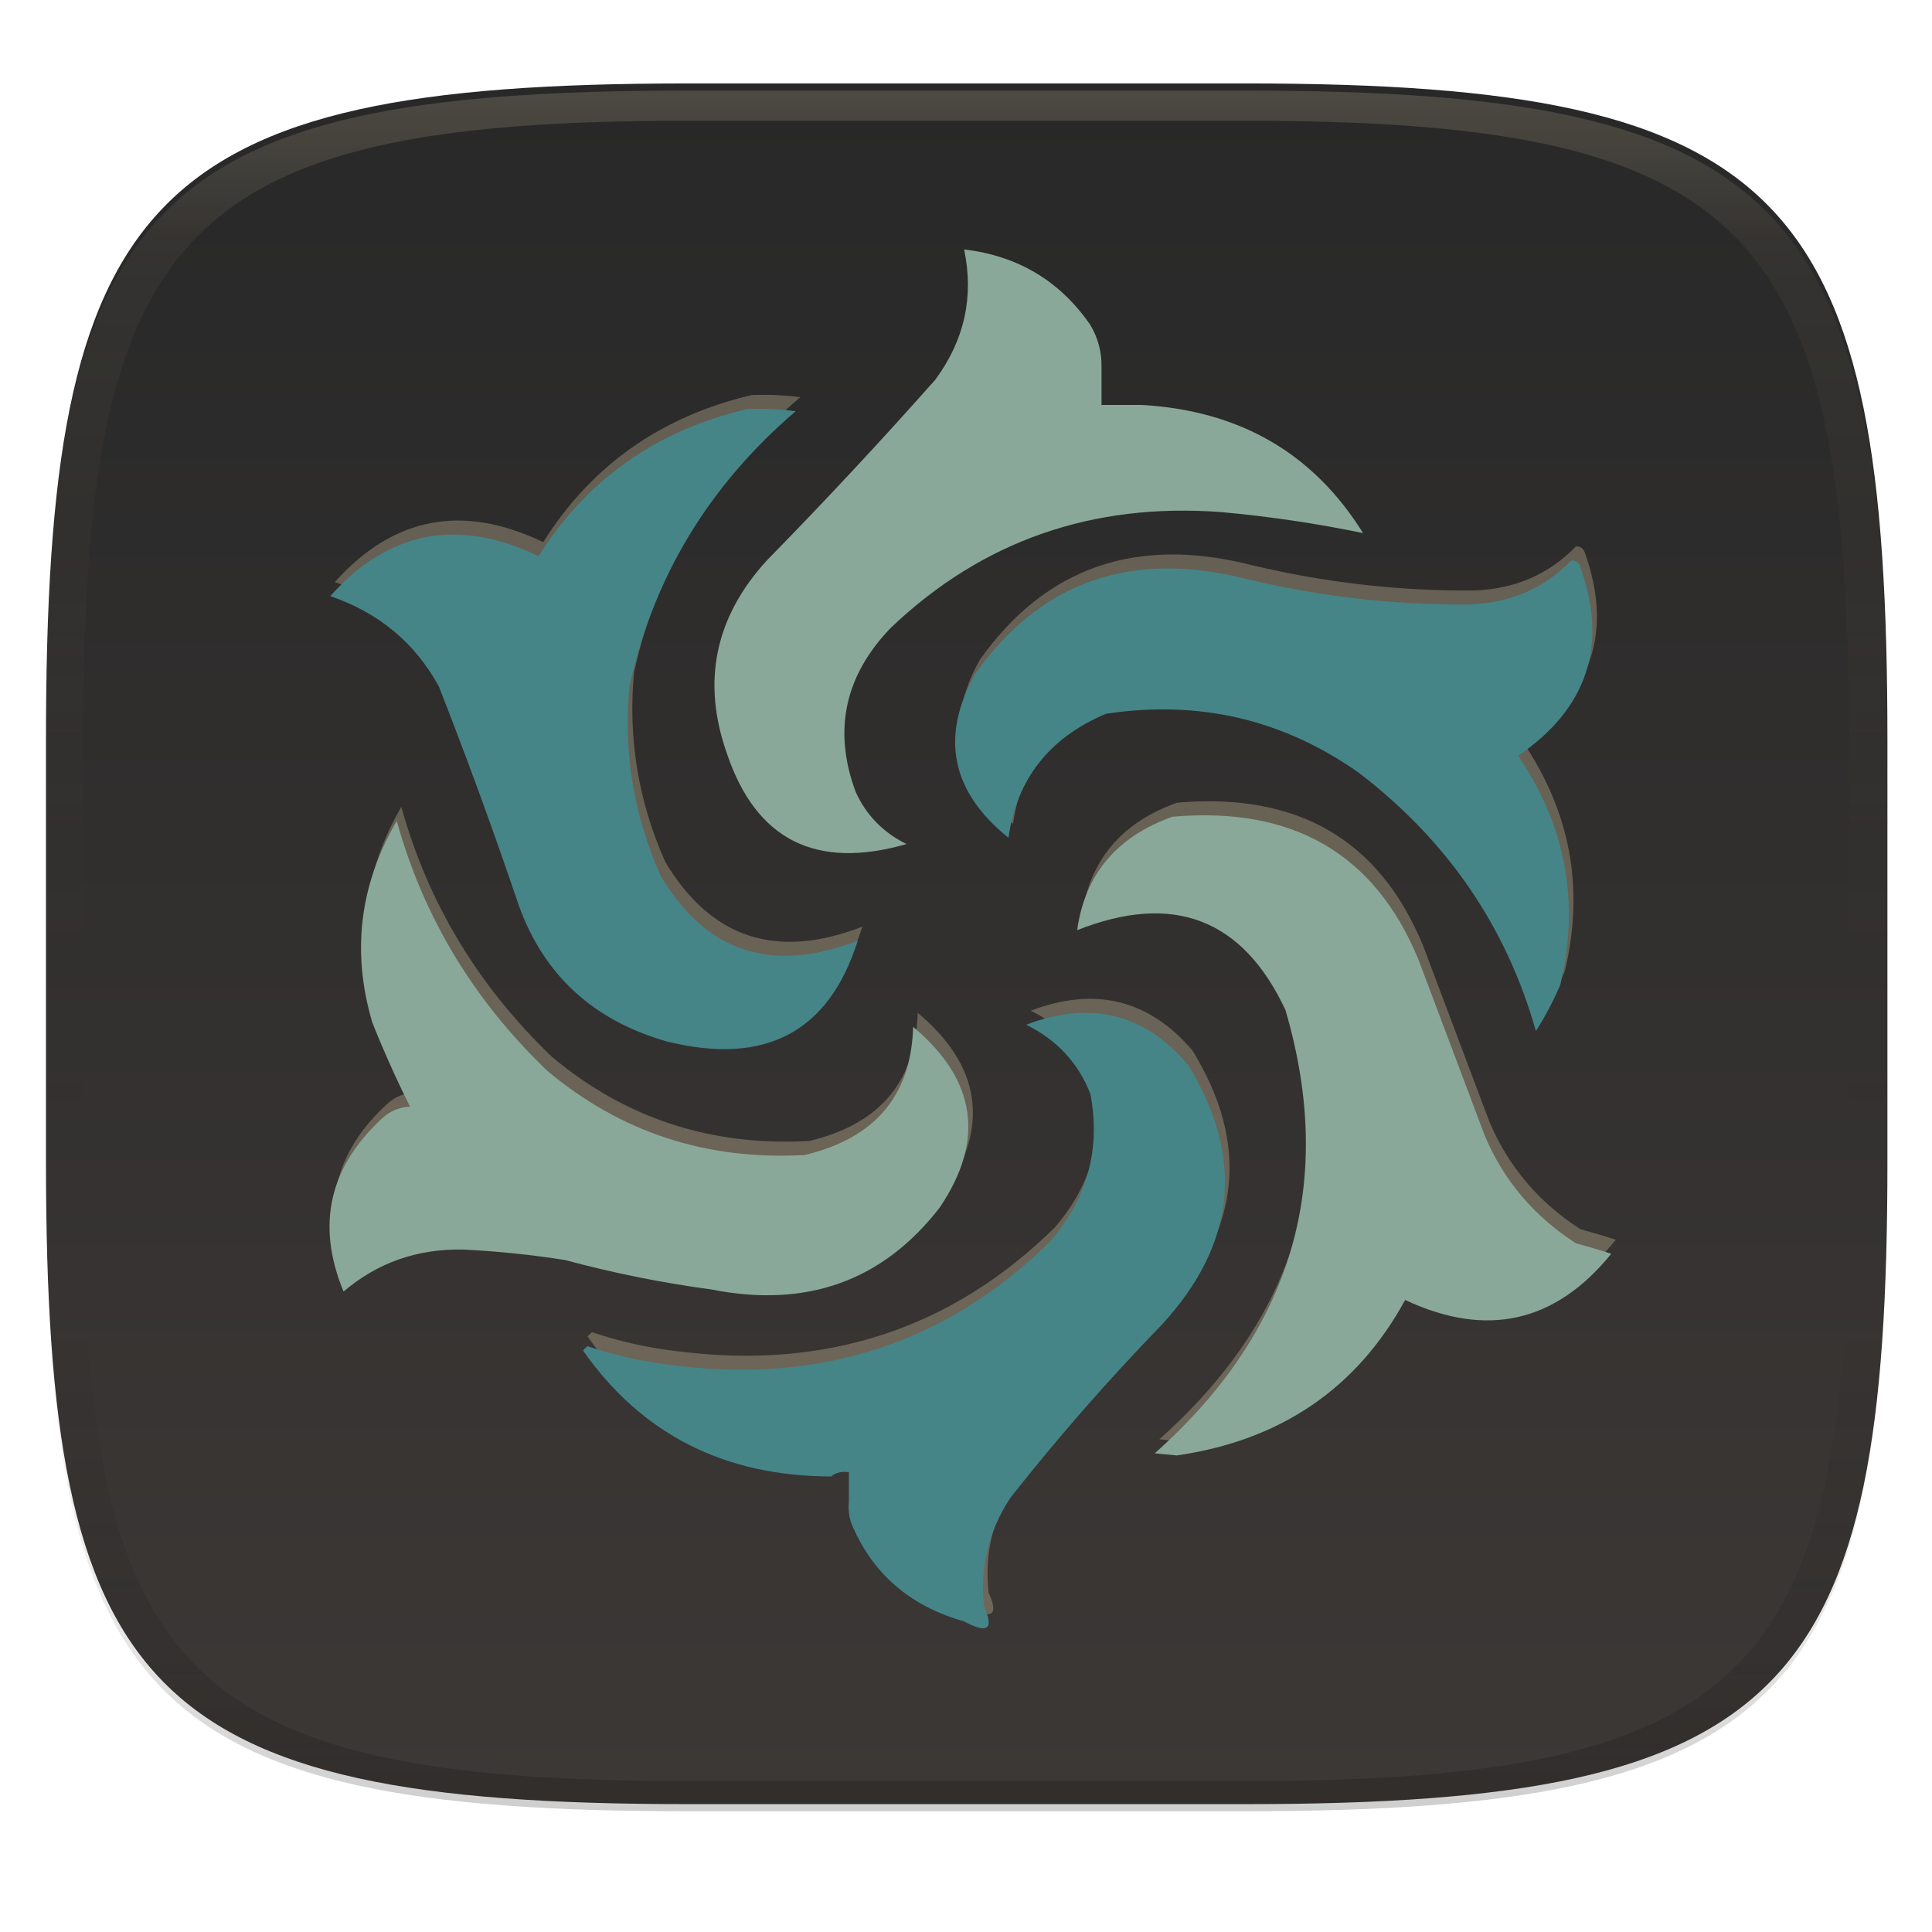
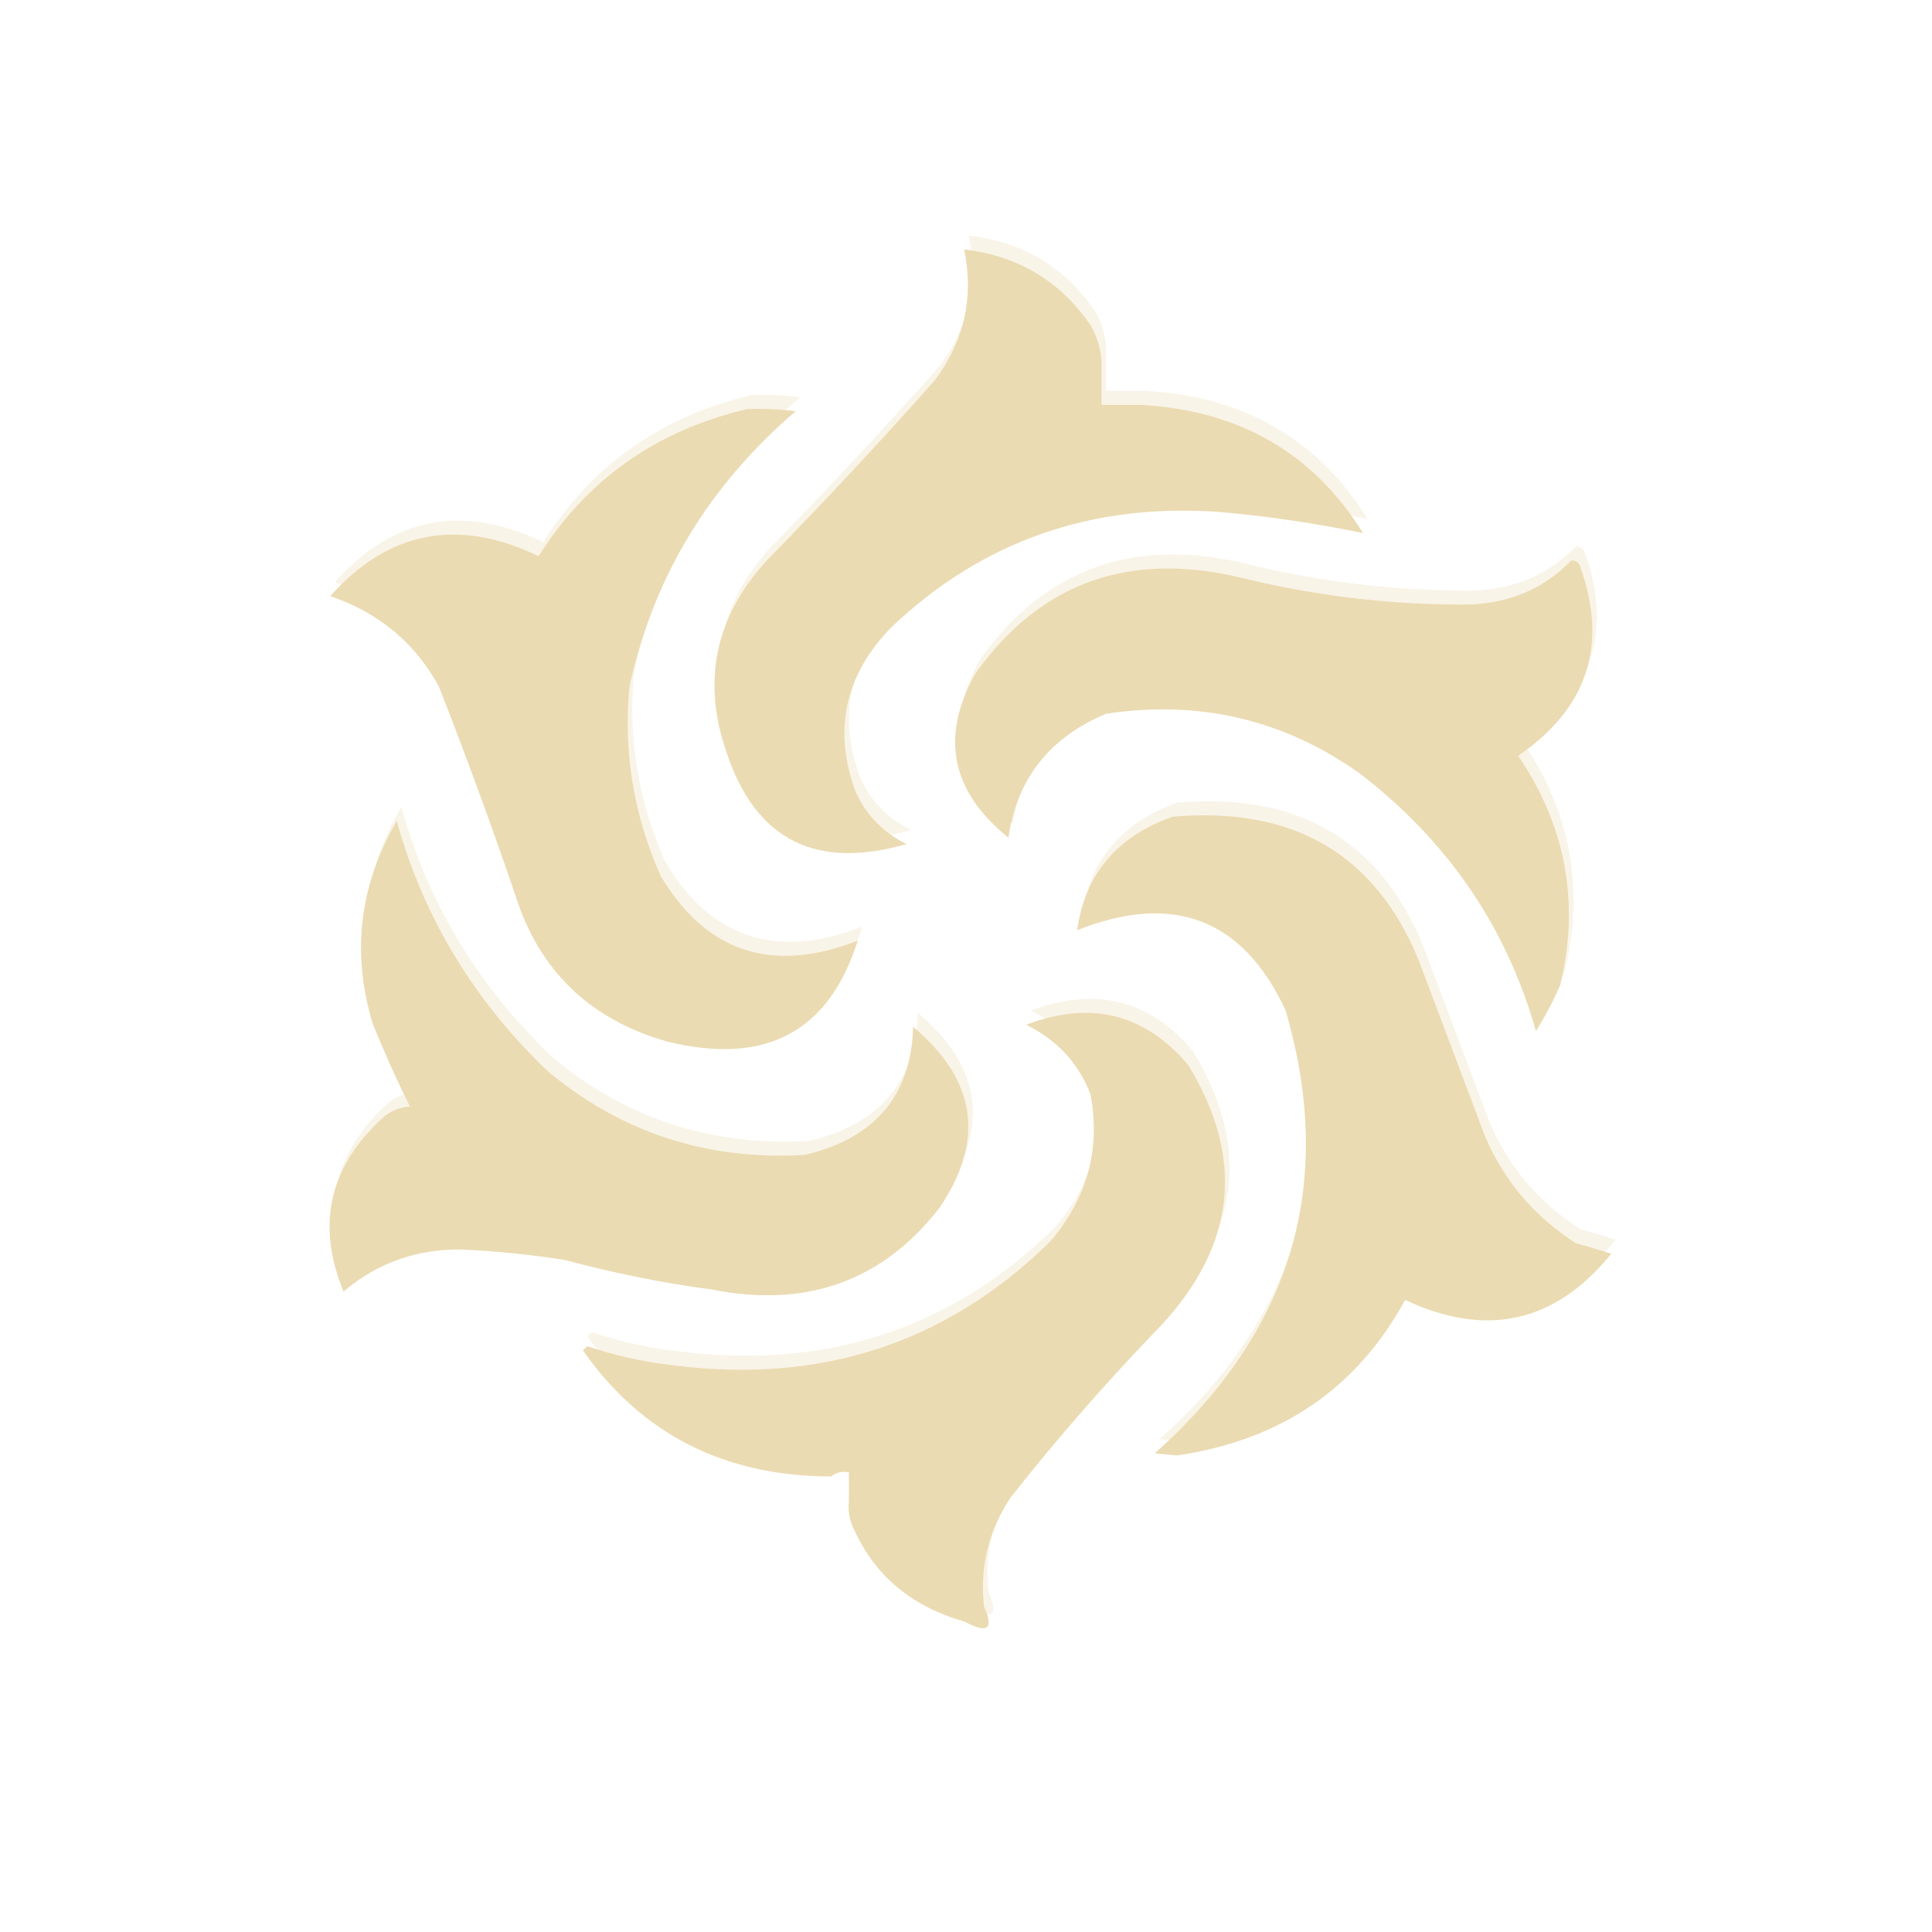
<svg xmlns="http://www.w3.org/2000/svg" width="256" height="256" version="1.1" id="svg8" xml:space="preserve">
  <defs id="defs7">
    <linearGradient id="linearGradient20" x1="140" x2="140" y1="12" y2="240" gradientUnits="userSpaceOnUse" gradientTransform="translate(0.0933388,-0.9434336)">
      <stop stop-color="#504945" offset="0" id="stop19" style="stop-color:#282828;stop-opacity:1;" />
      <stop stop-color="#3c3836" offset="1" id="stop20" />
    </linearGradient>
    <linearGradient id="linearGradient18" x1="140" x2="140" y1="12" y2="240" gradientUnits="userSpaceOnUse">
      <stop stop-color="#282828" offset="0" id="stop17" style="stop-color:#282828;stop-opacity:1;" />
      <stop stop-color="#282828" offset="1" id="stop18" />
    </linearGradient>
    <linearGradient id="linearGradient31" x1=".5" x2=".5" y2="1" gradientTransform="matrix(244,0,0,228,5.986,12)" gradientUnits="userSpaceOnUse">
      <stop stop-color="#ebdbb2" stop-opacity=".2" offset="0" id="stop1" />
      <stop stop-color="#ebdbb2" stop-opacity=".05" offset=".1" id="stop2" />
      <stop stop-opacity="0" offset=".704" id="stop3" />
      <stop stop-opacity=".1" offset=".897" id="stop4" />
      <stop stop-opacity=".2" offset="1" id="stop5" />
    </linearGradient>
    <linearGradient id="linearGradient6" x1="140" x2="140" y1="12" y2="240" gradientUnits="userSpaceOnUse" gradientTransform="translate(258.9966,-27.98681)">
      <stop stop-color="#282828" offset="0" id="stop6" />
      <stop stop-color="#282828" offset="1" id="stop7" />
    </linearGradient>
    <filter id="a" width="1.084" height="1.108" x="-0.042" y="-0.045" color-interpolation-filters="sRGB" filterUnits="objectBoundingBox">
      <feGaussianBlur in="SourceGraphic" stdDeviation="4.294" id="feGaussianBlur11" />
      <feOffset dy="4" result="pf_100_offsetBlur" id="feOffset13" />
      <feFlood flood-opacity=".4" id="feFlood15" />
      <feComposite in2="pf_100_offsetBlur" operator="in" result="pf_100_dropShadow" id="feComposite17" />
      <feBlend in="SourceGraphic" in2="pf_100_dropShadow" id="feBlend19" />
    </filter>
    <linearGradient id="k" x1="134.524" x2="112.328" y1="154.08" y2="185.346" gradientTransform="matrix(0.6748733,0,0,0.6748733,15.91009,25.65011)" gradientUnits="userSpaceOnUse">
      <stop offset="0" stop-color="#83a598" id="stop48" />
      <stop offset="1" stop-color="#458588" id="stop50" />
    </linearGradient>
    <linearGradient id="j" x1="204.197" x2="228.131" y1="139.842" y2="179.601" gradientTransform="matrix(0.6748733,0,0,0.6748733,15.91009,25.65011)" gradientUnits="userSpaceOnUse">
      <stop offset="0" stop-color="#83a598" id="stop43" />
      <stop offset="1" stop-color="#83a598" id="stop45" />
    </linearGradient>
    <linearGradient id="i" x1="143.209" x2="104.608" y1="185.283" y2="222.34" gradientTransform="matrix(0.6748733,0,0,0.6748733,15.91009,25.65011)" gradientUnits="userSpaceOnUse">
      <stop offset="0" stop-color="#83a598" id="stop38" />
      <stop offset="1" stop-color="#83a598" id="stop40" />
    </linearGradient>
    <linearGradient id="h" x1="112.968" x2="134.33" y1="77.319" y2="102.795" gradientTransform="matrix(0.6748733,0,0,0.6748733,15.91009,25.65011)" gradientUnits="userSpaceOnUse">
      <stop offset="0" stop-color="#458588" id="stop33" />
      <stop offset="1" stop-color="#076678" id="stop35" />
    </linearGradient>
    <linearGradient id="g" x1="224.27" x2="207.287" y1="82.953" y2="106.885" gradientTransform="matrix(0.6748733,0,0,0.6748733,15.91009,25.65011)" gradientUnits="userSpaceOnUse">
      <stop offset="0" stop-color="#83a598" id="stop28-7" />
      <stop offset="1" stop-color="#458588" id="stop30-5" />
    </linearGradient>
    <filter id="f" x="-0.048" y="-0.048" width="1.096" height="1.096" color-interpolation-filters="sRGB">
      <feGaussianBlur stdDeviation="3.186" id="feGaussianBlur25" />
    </filter>
    <linearGradient id="swatch40">
      <stop style="stop-color:#1a1a1a;stop-opacity:1;" offset="0" id="stop40-3" />
    </linearGradient>
    <linearGradient id="swatch15">
      <stop style="stop-color:#000000;stop-opacity:1;" offset="0" id="stop16" />
    </linearGradient>
-     <linearGradient id="linearGradient6-8" x1="140" x2="140" y1="12" y2="240" gradientUnits="userSpaceOnUse" gradientTransform="translate(0.0933388,-0.9434336)">
+     <linearGradient id="linearGradient6-8" x1="140" x2="140" y1="12" y2="240" gradientUnits="userSpaceOnUse" gradientTransform="translate(0.0933388,-2.248861)">
      <stop stop-color="#504945" offset="0" id="stop6-4" style="stop-color:#282828;stop-opacity:1;" />
      <stop stop-color="#3c3836" offset="1" id="stop7-5" />
    </linearGradient>
  </defs>
  <g id="g2-6-2" transform="matrix(0.5873349,0,0,0.5567986,12.35949,11.428)" style="clip-rule:evenodd;opacity:0.3;isolation:isolate;fill:#ebdbb2;fill-opacity:1;fill-rule:evenodd;stroke:none;stroke-width:8.743;stroke-dasharray:none;stroke-opacity:1;image-rendering:optimizeQuality;shape-rendering:geometricPrecision;text-rendering:geometricPrecision">
    <path style="opacity:1;fill:#ebdbb2;fill-opacity:1;stroke:none;stroke-width:8.743;stroke-dasharray:none;stroke-opacity:1" fill="#fc3500" d="m 228.5,63.5 c 0,3 0,6 0,9 3,0 6,0 9,0 22.129,1.311 38.796,11.478 50,30.5 -10.494,-2.296 -21.161,-3.962 -32,-5 -29.131,-2.292 -53.964,6.875 -74.5,27.5 -10.433,11.399 -13.099,24.399 -8,39 2.358,5.567 6.191,9.733 11.5,12.5 -20.423,6.202 -33.923,-0.964 -40.5,-21.5 -5.734,-17.122 -2.734,-32.455 9,-46 13.038,-14.036 25.705,-28.37 38,-43 6.582,-9.412 8.749,-19.745 6.5,-31 12.143,1.504 21.643,7.504 28.5,18 1.727,3.118 2.561,6.451 2.5,10 z" id="path2-7-8" />
  </g>
-   <path d="m 165.093,11.057 c 72,0 85,15 85,87 v 56 c 0,70 -13,85 -85,85 H 91.093 c -72,0 -85,-15 -85,-85 v -56 c 0,-72 13,-87 85,-87 z" fill="url(#linearGradient6)" style="isolation:isolate;fill:url(#linearGradient6-8)" id="path7-0" />
-   <g id="g2-6" transform="matrix(0.5873349,0,0,0.5567986,11.75131,13.28654)" style="clip-rule:evenodd;isolation:isolate;fill:#8aa899;fill-opacity:1;fill-rule:evenodd;image-rendering:optimizeQuality;shape-rendering:geometricPrecision;text-rendering:geometricPrecision">
-     <path style="opacity:1;fill:#8aa899;fill-opacity:1" fill="#fc3500" d="m 228.5,63.5 c 0,3 0,6 0,9 3,0 6,0 9,0 22.129,1.311 38.796,11.478 50,30.5 -10.494,-2.296 -21.161,-3.962 -32,-5 -29.131,-2.292 -53.964,6.875 -74.5,27.5 -10.433,11.399 -13.099,24.399 -8,39 2.358,5.567 6.191,9.733 11.5,12.5 -20.423,6.202 -33.923,-0.964 -40.5,-21.5 -5.734,-17.122 -2.734,-32.455 9,-46 13.038,-14.036 25.705,-28.37 38,-43 6.582,-9.412 8.749,-19.745 6.5,-31 12.143,1.504 21.643,7.504 28.5,18 1.727,3.118 2.561,6.451 2.5,10 z" id="path2-7" />
+   <g id="g2-6" transform="matrix(0.5873349,0,0,0.5567986,11.75131,13.28654)" style="clip-rule:evenodd;isolation:isolate;fill:#ebdbb2;fill-opacity:1.0;fill-rule:evenodd;image-rendering:optimizeQuality;shape-rendering:geometricPrecision;text-rendering:geometricPrecision">
+     <path style="opacity:1;fill:#ebdbb2;fill-opacity:1.0" fill="#fc3500" d="m 228.5,63.5 c 0,3 0,6 0,9 3,0 6,0 9,0 22.129,1.311 38.796,11.478 50,30.5 -10.494,-2.296 -21.161,-3.962 -32,-5 -29.131,-2.292 -53.964,6.875 -74.5,27.5 -10.433,11.399 -13.099,24.399 -8,39 2.358,5.567 6.191,9.733 11.5,12.5 -20.423,6.202 -33.923,-0.964 -40.5,-21.5 -5.734,-17.122 -2.734,-32.455 9,-46 13.038,-14.036 25.705,-28.37 38,-43 6.582,-9.412 8.749,-19.745 6.5,-31 12.143,1.504 21.643,7.504 28.5,18 1.727,3.118 2.561,6.451 2.5,10 z" id="path2-7" />
  </g>
  <g id="g4-9" transform="matrix(0.5873349,0,0,0.5567986,12.35949,11.428)" style="clip-rule:evenodd;opacity:0.3;isolation:isolate;fill:#ebdbb2;fill-opacity:1;fill-rule:evenodd;stroke:none;stroke-width:8.743;stroke-dasharray:none;stroke-opacity:1;image-rendering:optimizeQuality;shape-rendering:geometricPrecision;text-rendering:geometricPrecision">
    <path style="opacity:1;fill:#ebdbb2;fill-opacity:1;stroke:none;stroke-width:8.743;stroke-dasharray:none;stroke-opacity:1" fill="#fce901" d="m 148.5,73.5 c 3.682,-0.165 7.348,0.001 11,0.5 -19.61,17.715 -32.11,39.549 -37.5,65.5 -1.393,15.586 0.941,30.586 7,45 10.279,18.277 25.113,23.444 44.5,15.5 -6.502,21.756 -20.835,29.756 -43,24 C 113.822,218.99 102.655,208.157 97,191.5 91.395,174.017 85.395,156.683 79,139.5 73.63,129.129 65.463,121.962 54.5,118 c 13.168,-15.552 28.834,-18.718 47,-9.5 10.9,-18.255 26.567,-29.922 47,-35 z" id="path4-5-7" />
  </g>
-   <g id="g4" transform="matrix(0.5873349,0,0,0.5567986,11.75131,13.28654)" style="clip-rule:evenodd;isolation:isolate;fill:#458588;fill-opacity:1;fill-rule:evenodd;image-rendering:optimizeQuality;shape-rendering:geometricPrecision;text-rendering:geometricPrecision">
-     <path style="opacity:1;fill:#458588;fill-opacity:1" fill="#fce901" d="m 148.5,73.5 c 3.682,-0.165 7.348,0.001 11,0.5 -19.61,17.715 -32.11,39.549 -37.5,65.5 -1.393,15.586 0.941,30.586 7,45 10.279,18.277 25.113,23.444 44.5,15.5 -6.502,21.756 -20.835,29.756 -43,24 C 113.822,218.99 102.655,208.157 97,191.5 91.395,174.017 85.395,156.683 79,139.5 73.63,129.129 65.463,121.962 54.5,118 c 13.168,-15.552 28.834,-18.718 47,-9.5 10.9,-18.255 26.567,-29.922 47,-35 z" id="path4-5" />
+   <g id="g4" transform="matrix(0.5873349,0,0,0.5567986,11.75131,13.28654)" style="clip-rule:evenodd;isolation:isolate;fill:#ebdbb2;fill-opacity:1.0;fill-rule:evenodd;image-rendering:optimizeQuality;shape-rendering:geometricPrecision;text-rendering:geometricPrecision">
+     <path style="opacity:1;fill:#ebdbb2;fill-opacity:1.0" fill="#fce901" d="m 148.5,73.5 c 3.682,-0.165 7.348,0.001 11,0.5 -19.61,17.715 -32.11,39.549 -37.5,65.5 -1.393,15.586 0.941,30.586 7,45 10.279,18.277 25.113,23.444 44.5,15.5 -6.502,21.756 -20.835,29.756 -43,24 C 113.822,218.99 102.655,208.157 97,191.5 91.395,174.017 85.395,156.683 79,139.5 73.63,129.129 65.463,121.962 54.5,118 c 13.168,-15.552 28.834,-18.718 47,-9.5 10.9,-18.255 26.567,-29.922 47,-35 z" id="path4-5" />
  </g>
  <g id="g6-3" transform="matrix(0.5873349,0,0,0.5567986,12.35949,11.428)" style="clip-rule:evenodd;opacity:0.3;isolation:isolate;fill:#ebdbb2;fill-opacity:1;fill-rule:evenodd;stroke:none;stroke-width:8.743;stroke-dasharray:none;stroke-opacity:1;image-rendering:optimizeQuality;shape-rendering:geometricPrecision;text-rendering:geometricPrecision">
    <path style="opacity:1;fill:#ebdbb2;fill-opacity:1;stroke:none;stroke-width:8.743;stroke-dasharray:none;stroke-opacity:1" fill="#fc8f01" d="m 334.5,109.5 c 0.997,-0.03 1.664,0.47 2,1.5 6.323,18.686 1.656,33.686 -14,45 10.765,16.75 13.931,34.917 9.5,54.5 -1.552,3.833 -3.385,7.5 -5.5,11 -6.696,-24.912 -20.03,-45.412 -40,-61.5 -17.067,-12.679 -36.067,-17.345 -57,-14 -12.772,5.684 -20.105,15.518 -22,29.5 -12.935,-10.999 -15.435,-23.999 -7.5,-39 14.857,-22.071 35.357,-29.571 61.5,-22.5 16.45,4.14 33.117,6.14 50,6 9.212,-0.339 16.879,-3.839 23,-10.5 z" id="path6-6" />
  </g>
-   <g id="g6" transform="matrix(0.5873349,0,0,0.5567986,11.75131,13.28654)" style="clip-rule:evenodd;isolation:isolate;fill:#458588;fill-opacity:1;fill-rule:evenodd;image-rendering:optimizeQuality;shape-rendering:geometricPrecision;text-rendering:geometricPrecision">
-     <path style="opacity:1;fill:#458588;fill-opacity:1" fill="#fc8f01" d="m 334.5,109.5 c 0.997,-0.03 1.664,0.47 2,1.5 6.323,18.686 1.656,33.686 -14,45 10.765,16.75 13.931,34.917 9.5,54.5 -1.552,3.833 -3.385,7.5 -5.5,11 -6.696,-24.912 -20.03,-45.412 -40,-61.5 -17.067,-12.679 -36.067,-17.345 -57,-14 -12.772,5.684 -20.105,15.518 -22,29.5 -12.935,-10.999 -15.435,-23.999 -7.5,-39 14.857,-22.071 35.357,-29.571 61.5,-22.5 16.45,4.14 33.117,6.14 50,6 9.212,-0.339 16.879,-3.839 23,-10.5 z" id="path6" />
+   <g id="g6" transform="matrix(0.5873349,0,0,0.5567986,11.75131,13.28654)" style="clip-rule:evenodd;isolation:isolate;fill:#ebdbb2;fill-opacity:1.0;fill-rule:evenodd;image-rendering:optimizeQuality;shape-rendering:geometricPrecision;text-rendering:geometricPrecision">
+     <path style="opacity:1;fill:#ebdbb2;fill-opacity:1.0" fill="#fc8f01" d="m 334.5,109.5 c 0.997,-0.03 1.664,0.47 2,1.5 6.323,18.686 1.656,33.686 -14,45 10.765,16.75 13.931,34.917 9.5,54.5 -1.552,3.833 -3.385,7.5 -5.5,11 -6.696,-24.912 -20.03,-45.412 -40,-61.5 -17.067,-12.679 -36.067,-17.345 -57,-14 -12.772,5.684 -20.105,15.518 -22,29.5 -12.935,-10.999 -15.435,-23.999 -7.5,-39 14.857,-22.071 35.357,-29.571 61.5,-22.5 16.45,4.14 33.117,6.14 50,6 9.212,-0.339 16.879,-3.839 23,-10.5 z" id="path6" />
  </g>
  <g id="g7-3-1" transform="matrix(0.5873349,0,0,0.5567986,12.35949,11.428)" style="clip-rule:evenodd;opacity:0.3;isolation:isolate;fill:#ebdbb2;fill-opacity:1;fill-rule:evenodd;stroke:none;stroke-width:8.743;stroke-dasharray:none;stroke-opacity:1;image-rendering:optimizeQuality;shape-rendering:geometricPrecision;text-rendering:geometricPrecision">
    <path style="opacity:1;fill:#ebdbb2;fill-opacity:1;stroke:none;stroke-width:8.743;stroke-dasharray:none;stroke-opacity:1" fill="#fce901" d="m 244.5,170.5 c 27.173,-2.509 45.673,8.824 55.5,34 5,14 10,28 15,42 4.27,10.599 11.104,19.099 20.5,25.5 2.69,0.771 5.356,1.604 8,2.5 -12.621,16.419 -28.121,20.086 -46.5,11 -10.904,21.073 -28.071,33.407 -51.5,37 -1.667,-0.167 -3.333,-0.333 -5,-0.5 31.09,-29.192 40.924,-64.359 29.5,-105.5 -9.656,-21.73 -25.323,-28.063 -47,-19 1.757,-13.262 8.924,-22.262 21.5,-27 z" id="path7-5-2" />
  </g>
-   <g id="g7-3" transform="matrix(0.5873349,0,0,0.5567986,11.75131,13.28654)" style="clip-rule:evenodd;isolation:isolate;fill:#8aa899;fill-opacity:1;fill-rule:evenodd;image-rendering:optimizeQuality;shape-rendering:geometricPrecision;text-rendering:geometricPrecision">
-     <path style="opacity:1;fill:#8aa899;fill-opacity:1" fill="#fce901" d="m 244.5,170.5 c 27.173,-2.509 45.673,8.824 55.5,34 5,14 10,28 15,42 4.27,10.599 11.104,19.099 20.5,25.5 2.69,0.771 5.356,1.604 8,2.5 -12.621,16.419 -28.121,20.086 -46.5,11 -10.904,21.073 -28.071,33.407 -51.5,37 -1.667,-0.167 -3.333,-0.333 -5,-0.5 31.09,-29.192 40.924,-64.359 29.5,-105.5 -9.656,-21.73 -25.323,-28.063 -47,-19 1.757,-13.262 8.924,-22.262 21.5,-27 z" id="path7-5" />
+   <g id="g7-3" transform="matrix(0.5873349,0,0,0.5567986,11.75131,13.28654)" style="clip-rule:evenodd;isolation:isolate;fill:#ebdbb2;fill-opacity:1.0;fill-rule:evenodd;image-rendering:optimizeQuality;shape-rendering:geometricPrecision;text-rendering:geometricPrecision">
+     <path style="opacity:1;fill:#ebdbb2;fill-opacity:1.0" fill="#fce901" d="m 244.5,170.5 c 27.173,-2.509 45.673,8.824 55.5,34 5,14 10,28 15,42 4.27,10.599 11.104,19.099 20.5,25.5 2.69,0.771 5.356,1.604 8,2.5 -12.621,16.419 -28.121,20.086 -46.5,11 -10.904,21.073 -28.071,33.407 -51.5,37 -1.667,-0.167 -3.333,-0.333 -5,-0.5 31.09,-29.192 40.924,-64.359 29.5,-105.5 -9.656,-21.73 -25.323,-28.063 -47,-19 1.757,-13.262 8.924,-22.262 21.5,-27 z" id="path7-5" />
  </g>
  <g id="g9-9" transform="matrix(0.5873349,0,0,0.5567986,12.35949,11.428)" style="clip-rule:evenodd;opacity:0.3;isolation:isolate;fill:#ebdbb2;fill-opacity:1;fill-rule:evenodd;stroke:none;stroke-width:8.743;stroke-dasharray:none;stroke-opacity:1;image-rendering:optimizeQuality;shape-rendering:geometricPrecision;text-rendering:geometricPrecision">
    <path style="opacity:1;fill:#ebdbb2;fill-opacity:1;stroke:none;stroke-width:8.743;stroke-dasharray:none;stroke-opacity:1" fill="#fc3500" d="m 171.5,333.5 c 0,-2.333 0,-4.667 0,-7 -1.599,-0.268 -2.932,0.066 -4,1 -24.079,-0.038 -42.745,-10.038 -56,-30 0.333,-0.333 0.667,-0.667 1,-1 6.142,2.196 12.475,3.696 19,4.5 33.656,4.622 62.156,-5.212 85.5,-29.5 8.326,-10.297 11.326,-21.964 9,-35 -2.716,-7.381 -7.549,-12.881 -14.5,-16.5 14.52,-5.826 26.686,-2.659 36.5,9.5 12.863,22.112 10.863,42.778 -6,62 -12.049,13.113 -23.382,26.78 -34,41 -5.018,8.015 -7.018,16.682 -6,26 2.317,5.339 0.817,6.506 -4.5,3.5 -12.365,-3.7 -20.865,-11.534 -25.5,-23.5 -0.494,-1.634 -0.66,-3.301 -0.5,-5 z" id="path9-3" />
  </g>
-   <g id="g9" transform="matrix(0.5873349,0,0,0.5567986,11.75131,13.28654)" style="clip-rule:evenodd;isolation:isolate;fill:#458588;fill-opacity:1;fill-rule:evenodd;image-rendering:optimizeQuality;shape-rendering:geometricPrecision;text-rendering:geometricPrecision">
-     <path style="opacity:1;fill:#458588;fill-opacity:1" fill="#fc3500" d="m 171.5,333.5 c 0,-2.333 0,-4.667 0,-7 -1.599,-0.268 -2.932,0.066 -4,1 -24.079,-0.038 -42.745,-10.038 -56,-30 0.333,-0.333 0.667,-0.667 1,-1 6.142,2.196 12.475,3.696 19,4.5 33.656,4.622 62.156,-5.212 85.5,-29.5 8.326,-10.297 11.326,-21.964 9,-35 -2.716,-7.381 -7.549,-12.881 -14.5,-16.5 14.52,-5.826 26.686,-2.659 36.5,9.5 12.863,22.112 10.863,42.778 -6,62 -12.049,13.113 -23.382,26.78 -34,41 -5.018,8.015 -7.018,16.682 -6,26 2.317,5.339 0.817,6.506 -4.5,3.5 -12.365,-3.7 -20.865,-11.534 -25.5,-23.5 -0.494,-1.634 -0.66,-3.301 -0.5,-5 z" id="path9" />
+   <g id="g9" transform="matrix(0.5873349,0,0,0.5567986,11.75131,13.28654)" style="clip-rule:evenodd;isolation:isolate;fill:#ebdbb2;fill-opacity:1.0;fill-rule:evenodd;image-rendering:optimizeQuality;shape-rendering:geometricPrecision;text-rendering:geometricPrecision">
+     <path style="opacity:1;fill:#ebdbb2;fill-opacity:1.0" fill="#fc3500" d="m 171.5,333.5 c 0,-2.333 0,-4.667 0,-7 -1.599,-0.268 -2.932,0.066 -4,1 -24.079,-0.038 -42.745,-10.038 -56,-30 0.333,-0.333 0.667,-0.667 1,-1 6.142,2.196 12.475,3.696 19,4.5 33.656,4.622 62.156,-5.212 85.5,-29.5 8.326,-10.297 11.326,-21.964 9,-35 -2.716,-7.381 -7.549,-12.881 -14.5,-16.5 14.52,-5.826 26.686,-2.659 36.5,9.5 12.863,22.112 10.863,42.778 -6,62 -12.049,13.113 -23.382,26.78 -34,41 -5.018,8.015 -7.018,16.682 -6,26 2.317,5.339 0.817,6.506 -4.5,3.5 -12.365,-3.7 -20.865,-11.534 -25.5,-23.5 -0.494,-1.634 -0.66,-3.301 -0.5,-5 z" id="path9" />
  </g>
  <path style="clip-rule:evenodd;opacity:0.3;isolation:isolate;fill:#ebdbb2;fill-opacity:1;fill-rule:evenodd;stroke:none;stroke-width:5;stroke-dasharray:none;stroke-opacity:1;image-rendering:optimizeQuality;shape-rendering:geometricPrecision;text-rendering:geometricPrecision" fill="#fc8f01" d="m 53.179,106.919 c 3.529,12.721 10.185,23.764 19.969,33.13 9.742,8.152 21.097,11.864 34.065,11.136 9.337,-2.207 14.134,-7.868 14.39,-16.982 8.381,7.027 9.555,15.007 3.524,23.942 -7.55,9.743 -17.632,13.362 -30.248,10.858 -6.557,-0.881 -13.018,-2.18 -19.382,-3.898 -4.477,-0.708 -8.98,-1.171 -13.509,-1.392 -6.069,-0.124 -11.355,1.732 -15.858,5.568 -3.668,-8.879 -1.906,-16.581 5.286,-23.107 1.008,-0.868 2.183,-1.332 3.524,-1.392 -1.805,-3.613 -3.469,-7.325 -4.992,-11.136 -2.778,-9.349 -1.701,-18.258 3.23,-26.726 z" id="path8-2-1" />
-   <path style="clip-rule:evenodd;isolation:isolate;fill:#8aa899;fill-opacity:1;fill-rule:evenodd;stroke-width:0.572;image-rendering:optimizeQuality;shape-rendering:geometricPrecision;text-rendering:geometricPrecision" fill="#fc8f01" d="m 52.571,108.778 c 3.529,12.721 10.185,23.764 19.969,33.13 9.742,8.152 21.097,11.864 34.065,11.136 9.337,-2.207 14.134,-7.868 14.39,-16.982 8.381,7.027 9.555,15.007 3.524,23.942 -7.55,9.743 -17.632,13.362 -30.248,10.858 -6.557,-0.881 -13.018,-2.18 -19.382,-3.898 -4.477,-0.708 -8.98,-1.171 -13.509,-1.392 -6.069,-0.124 -11.355,1.732 -15.858,5.568 -3.668,-8.879 -1.906,-16.581 5.286,-23.107 1.008,-0.868 2.183,-1.332 3.524,-1.392 -1.805,-3.613 -3.469,-7.325 -4.992,-11.136 -2.778,-9.349 -1.701,-18.258 3.23,-26.726 z" id="path8-2" />
-   <path d="m91 12c-72 0-85 15-85 87v56c0 70 13 85 85 85h74c72 0 85-15 85-85v-56c0-72-13-87-85-87zm0 4h74c68 0 80 15 80 83v56c0 66-12 81-80 81h-74c-68 0-80-15-80-81v-56c0-68 12-83 80-83z" fill="url(#linearGradient31)" style="isolation:isolate" id="path8" />
+   <path style="clip-rule:evenodd;isolation:isolate;fill:#ebdbb2;fill-opacity:1.0;fill-rule:evenodd;stroke-width:0.572;image-rendering:optimizeQuality;shape-rendering:geometricPrecision;text-rendering:geometricPrecision" fill="#fc8f01" d="m 52.571,108.778 c 3.529,12.721 10.185,23.764 19.969,33.13 9.742,8.152 21.097,11.864 34.065,11.136 9.337,-2.207 14.134,-7.868 14.39,-16.982 8.381,7.027 9.555,15.007 3.524,23.942 -7.55,9.743 -17.632,13.362 -30.248,10.858 -6.557,-0.881 -13.018,-2.18 -19.382,-3.898 -4.477,-0.708 -8.98,-1.171 -13.509,-1.392 -6.069,-0.124 -11.355,1.732 -15.858,5.568 -3.668,-8.879 -1.906,-16.581 5.286,-23.107 1.008,-0.868 2.183,-1.332 3.524,-1.392 -1.805,-3.613 -3.469,-7.325 -4.992,-11.136 -2.778,-9.349 -1.701,-18.258 3.23,-26.726 z" id="path8-2" />
</svg>
